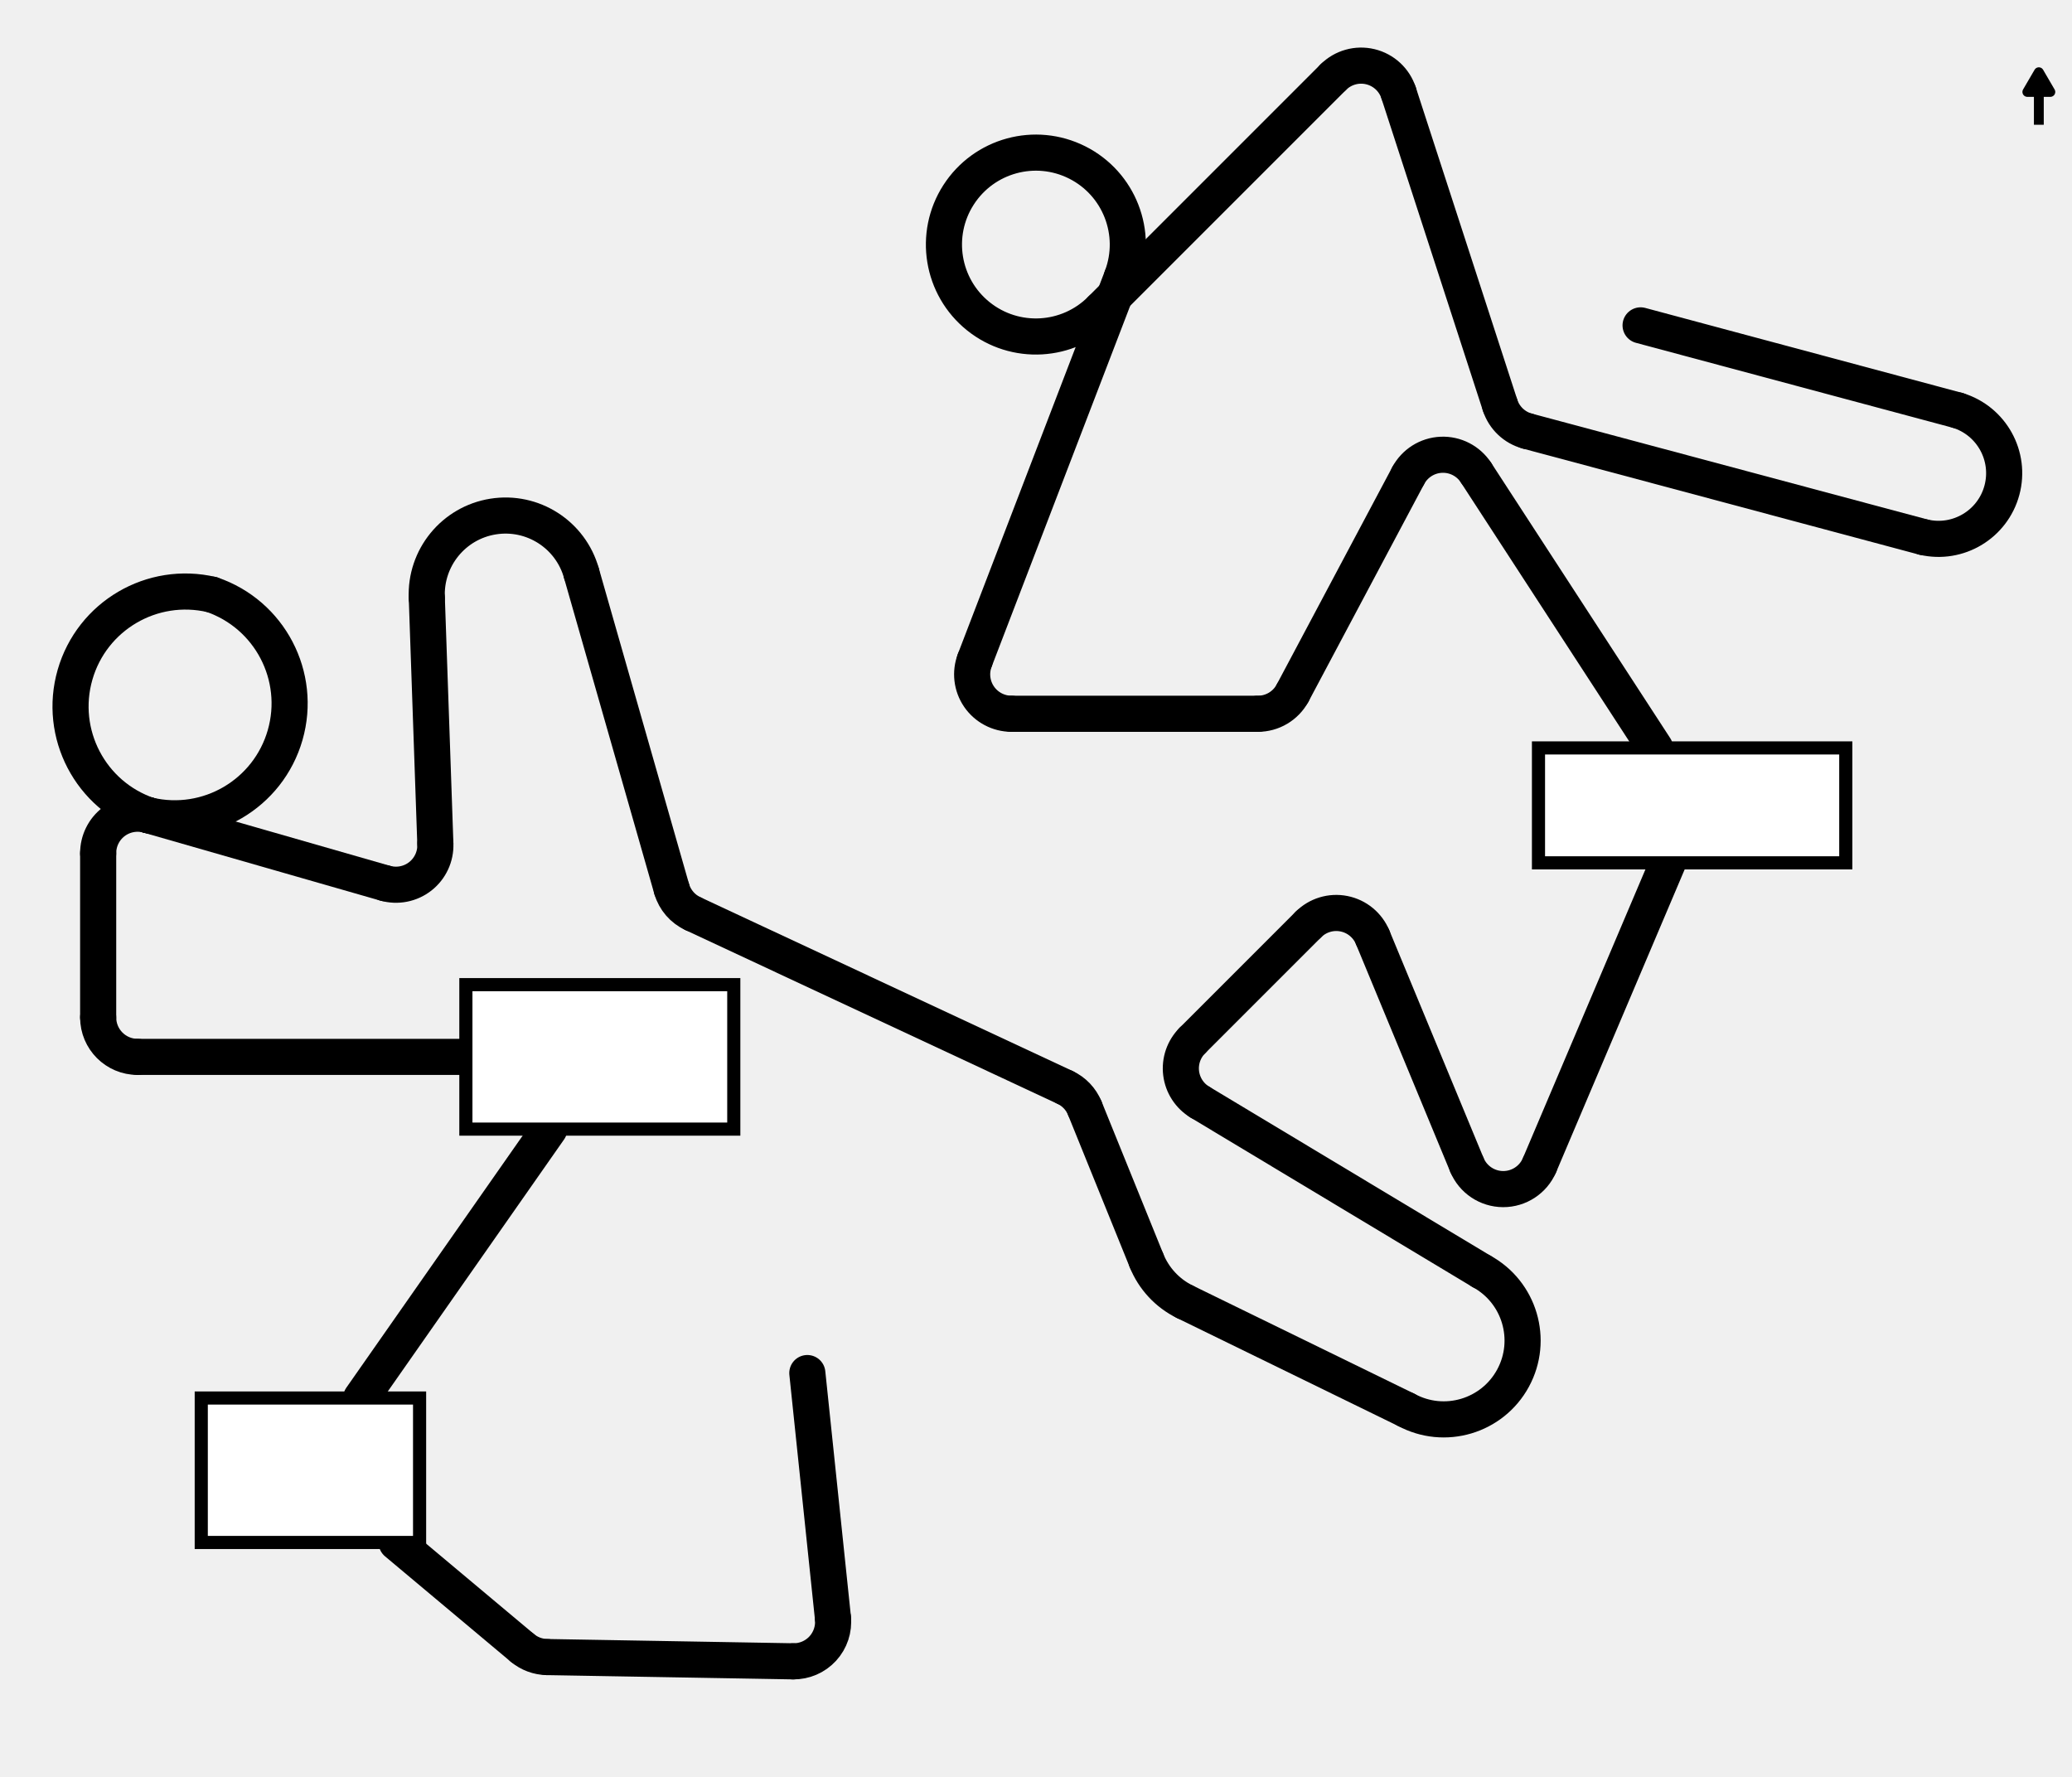
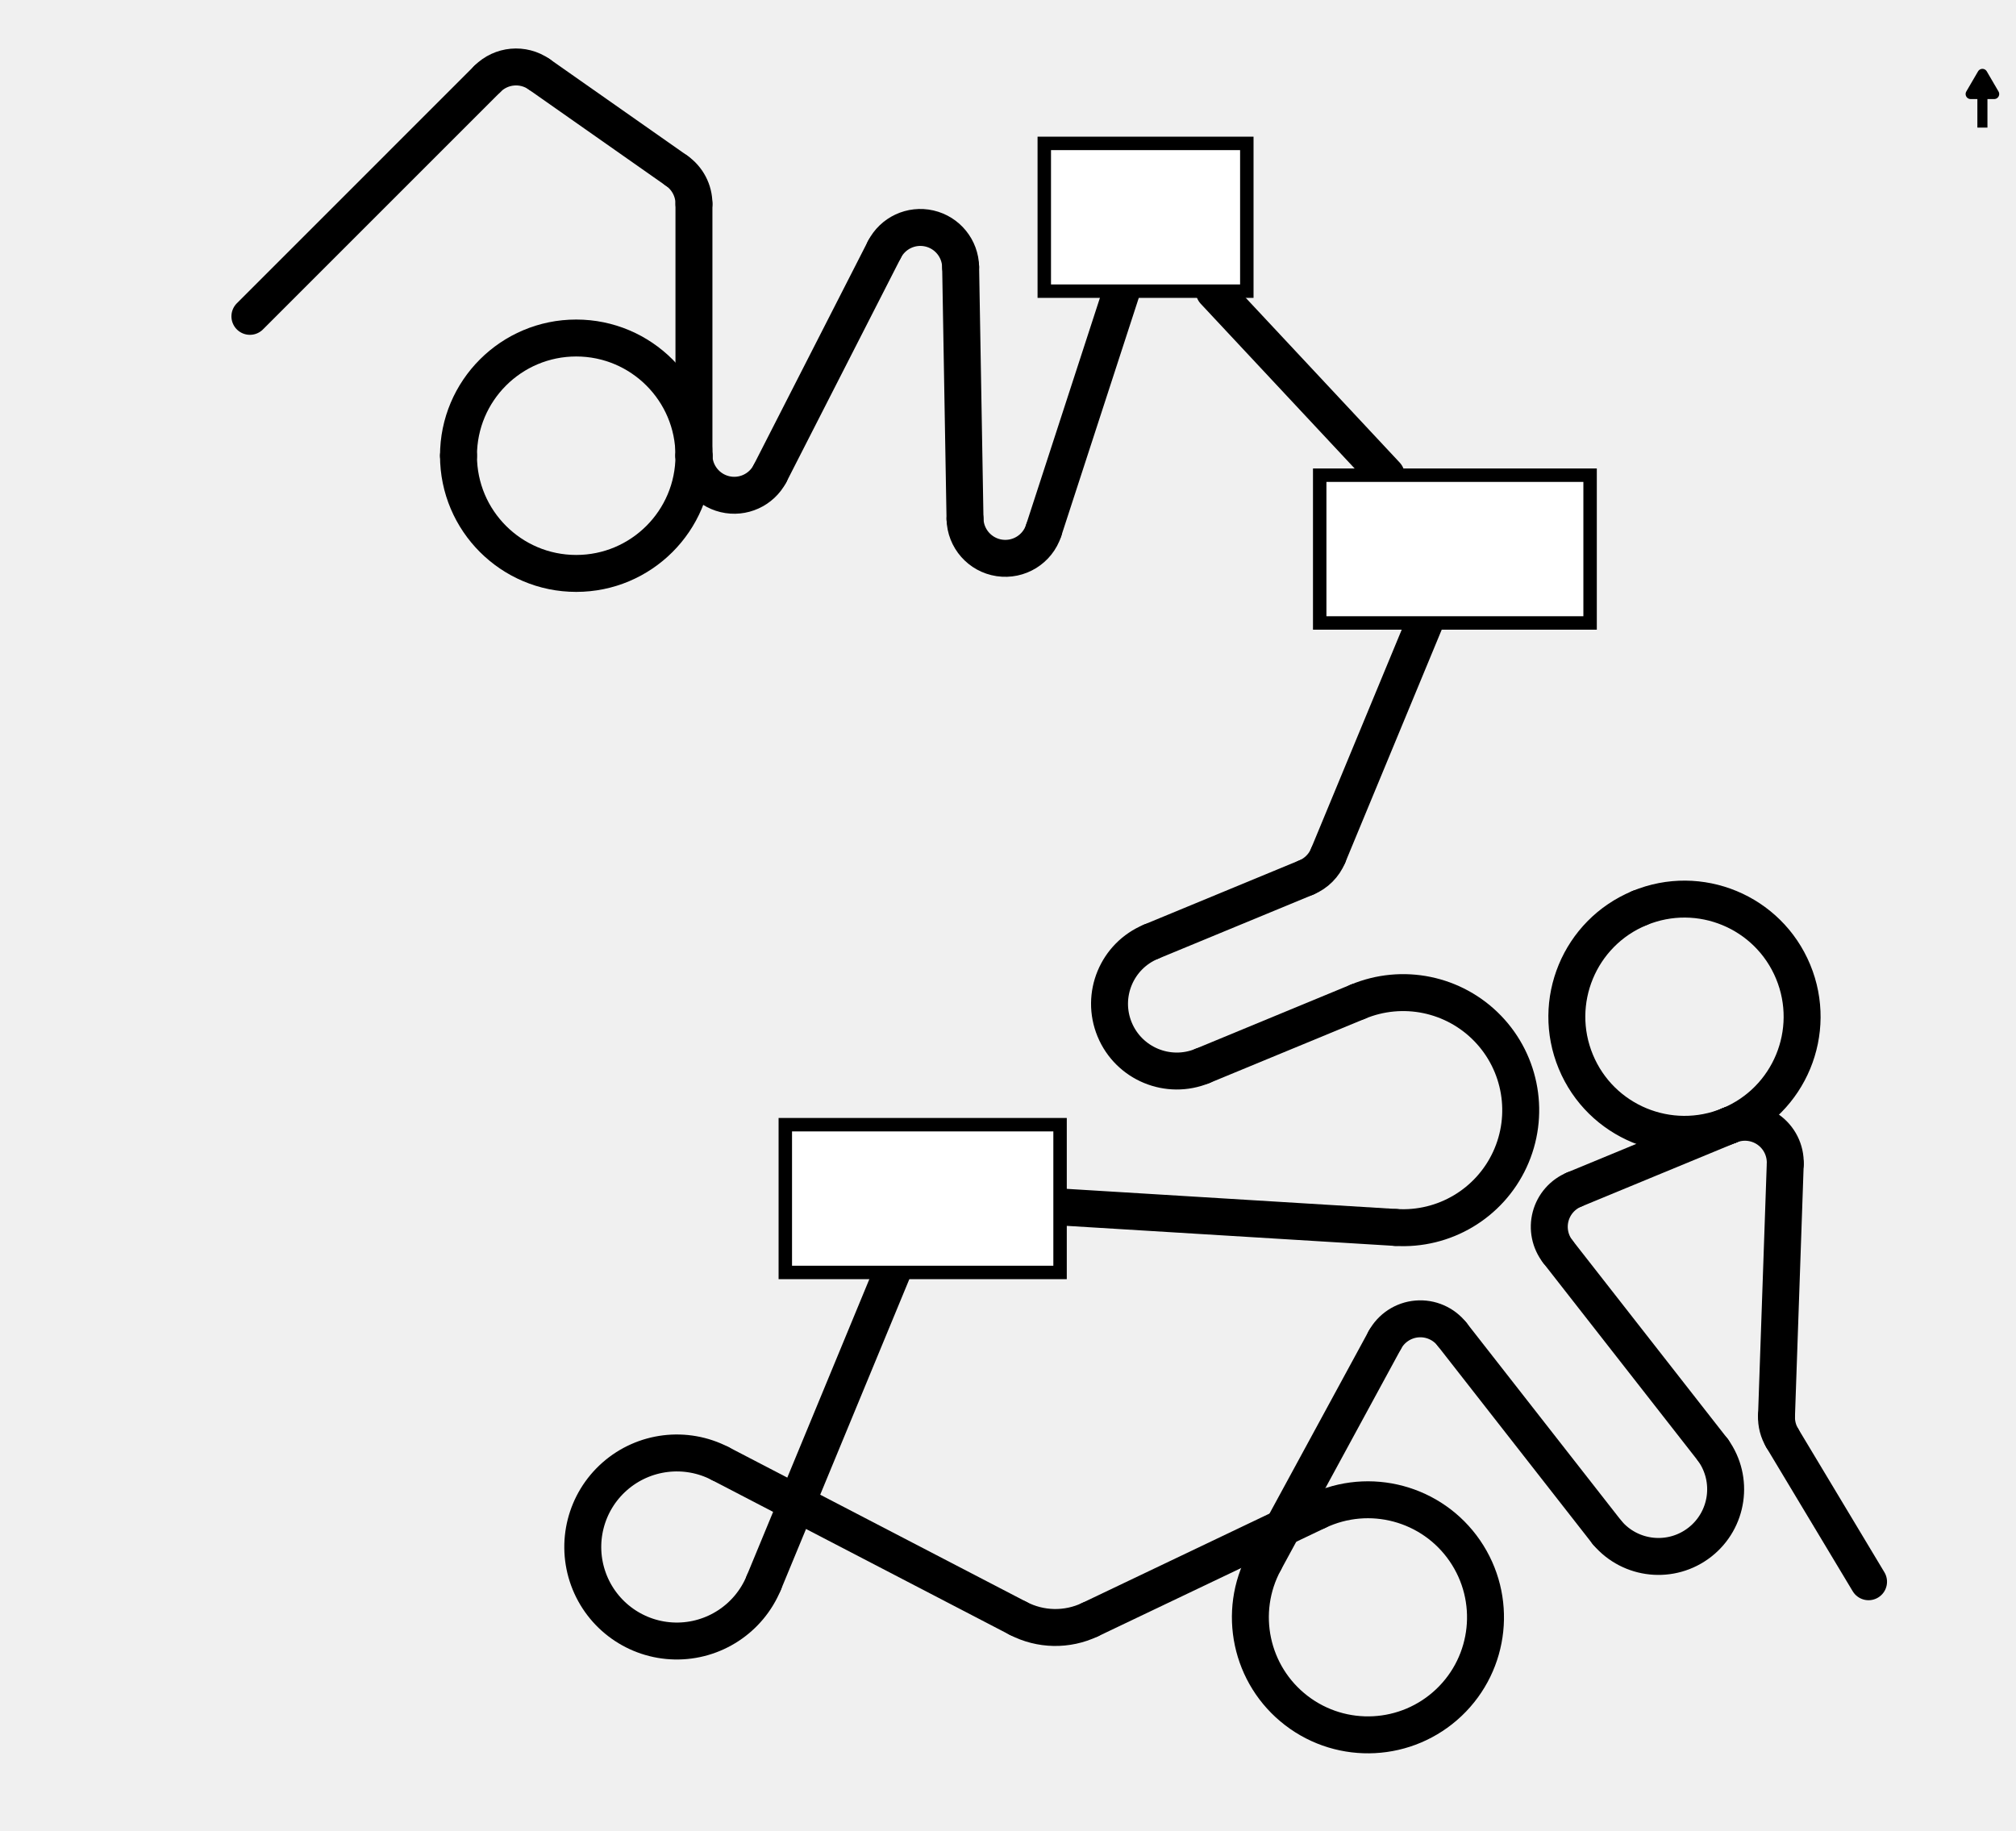
- <svg xmlns="http://www.w3.org/2000/svg" viewBox="-499.7 -99.1 631.1 541" preserveAspectRatio="xMidYMid meet">
+ <svg xmlns="http://www.w3.org/2000/svg" viewBox="-74.4 -94.2 600.2 545" preserveAspectRatio="xMidYMid meet">
  <g fill="none" stroke="#000" stroke-width="11" stroke-linecap="round">
-     <path d="M 0 0 L 96.6 25.9" />
-     <path d="M 96.6 25.9 A 20 20 0 0 1 86.2 64.5" />
-     <path d="M 86.2 64.5 L -34.5 32.2" />
-     <path d="M -34.5 32.2 A 12 12 0 0 1 -42.8 24.3" />
-     <path d="M -42.8 24.3 L -73.7 -70.8" />
-     <path d="M -73.7 -70.8 A 12 12 0 0 0 -93.6 -75.6" />
-     <path d="M -93.6 -75.6 L -164.3 -4.9" />
-     <path d="M -164.3 -4.9 A 28 28 0 1 1 -158 -14.7" />
-     <path d="M -158 -14.7 L -202.8 102" />
-     <path d="M -202.8 102 A 12 12 0 0 0 -191.6 118.3" />
-     <path d="M -191.6 118.3 L -116.6 118.3" />
-     <path d="M -116.6 118.3 A 12 12 0 0 0 -106 112" />
-     <path d="M -106 112 L -70.8 45.8" />
-     <path d="M -70.8 45.8 A 12 12 0 0 1 -50.1 44.9" />
-     <path d="M -50.1 44.9 L 4.4 128.7" />
-     <path d="M 8.3 163.7 L -30.8 255.8" />
-     <path d="M -30.8 255.8 A 12 12 0 0 1 -52.9 255.7" />
-     <path d="M -52.9 255.7 L -81.6 186.4" />
-     <path d="M -81.6 186.4 A 12 12 0 0 0 -101.2 182.5" />
-     <path d="M -101.2 182.5 L -136.5 217.8" />
-     <path d="M -136.5 217.8 A 12 12 0 0 0 -134.2 236.6" />
-     <path d="M -134.2 236.6 L -48.5 288.1" />
-     <path d="M -48.5 288.1 A 24 24 0 0 1 -71.4 330.3" />
-     <path d="M -71.4 330.3 L -138.8 297.4" />
-     <path d="M -138.8 297.4 A 24 24 0 0 1 -150.5 284.8" />
-     <path d="M -150.5 284.8 L -169.3 238.4" />
-     <path d="M -169.3 238.4 A 12 12 0 0 0 -175.3 232.1" />
-     <path d="M -175.3 232.1 L -288.6 179.2" />
-     <path d="M -288.6 179.2 A 12 12 0 0 1 -295.1 171.7" />
-     <path d="M -295.1 171.7 L -322.6 75.5" />
-     <path d="M -322.6 75.5 A 24 24 0 0 0 -369.7 83" />
-     <path d="M -369.7 83 L -367.1 157.9" />
-     <path d="M -367.1 157.9 A 12 12 0 0 1 -382.4 169.9" />
-     <path d="M -382.4 169.9 L -454.5 149.2" />
-     <path d="M -454.5 149.2 A 35 35 0 0 1 -435.2 82" />
-     <path d="M -435.2 82 A 35 35 0 0 1 -454.5 149.2" />
-     <path d="M -454.5 149.2 A 12 12 0 0 0 -469.8 160.8" />
-     <path d="M -469.8 160.8 L -469.8 210.8" />
-     <path d="M -469.8 210.8 A 12 12 0 0 0 -457.8 222.8" />
-     <path d="M -457.8 222.8 L -357.8 222.8" />
-     <path d="M -332.4 244.8 L -389.7 326.7" />
-     <path d="M -378.9 370.7 L -340.6 402.8" />
-     <path d="M -340.6 402.8 A 12 12 0 0 0 -333.1 405.6" />
-     <path d="M -333.1 405.6 L -258.1 406.9" />
-     <path d="M -258.1 406.9 A 12 12 0 0 0 -246 393.7" />
-     <path d="M -246 393.7 L -253.8 319.1" />
+     <path d="M 0 0 L 70.7 -70.7" />
+     <path d="M 70.7 -70.7 A 12 12 0 0 1 86.1 -72.1" />
+     <path d="M 86.1 -72.1 L 127 -43.4" />
+     <path d="M 127 -43.4 A 12 12 0 0 1 132.2 -33.5" />
+     <path d="M 132.2 -33.5 L 132.2 41.5" />
+     <path d="M 132.2 41.5 A 35 35 0 0 1 62.1 41.5" />
+     <path d="M 62.1 41.5 A 35 35 0 0 1 132.2 41.5" />
+     <path d="M 132.2 41.5 A 12 12 0 0 0 154.8 46.9" />
+     <path d="M 154.8 46.9 L 188.9 -19.9" />
+     <path d="M 188.9 -19.9 A 12 12 0 0 1 211.6 -14.7" />
+     <path d="M 211.6 -14.7 L 212.9 60.3" />
+     <path d="M 212.9 60.3 A 12 12 0 0 0 236.3 63.8" />
+     <path d="M 236.3 63.8 L 259.5 -7.5" />
+     <path d="M 287.1 -7.5 L 338.3 47.3" />
+     <path d="M 349.7 91.3 L 321 160.6" />
+     <path d="M 321 160.6 A 12 12 0 0 1 314.5 167.1" />
+     <path d="M 314.5 167.1 L 268.3 186.2" />
+     <path d="M 268.3 186.2 A 20 20 0 0 0 283.6 223.2" />
+     <path d="M 283.6 223.2 L 329.8 204.1" />
+     <path d="M 329.8 204.1 A 35 35 0 1 1 341.1 271.3" />
+     <path d="M 341.1 271.3 L 241.3 265.2" />
+     <path d="M 191.2 284.7 L 153 377.1" />
+     <path d="M 153 377.1 A 28 28 0 1 1 140 341.6" />
+     <path d="M 140 341.6 L 228.7 387.7" />
+     <path d="M 228.7 387.7 A 24 24 0 0 0 250.1 388.1" />
+     <path d="M 250.1 388.1 L 317.8 355.8" />
+     <path d="M 317.8 355.8 A 35 35 0 1 1 302.1 370.7" />
+     <path d="M 302.1 370.7 L 337.9 304.8" />
+     <path d="M 337.9 304.8 A 12 12 0 0 1 357.9 303.1" />
+     <path d="M 357.9 303.1 L 404.1 362.2" />
+     <path d="M 404.1 362.2 A 20 20 0 0 0 435.6 337.6" />
+     <path d="M 435.6 337.6 L 389.4 278.5" />
+     <path d="M 389.4 278.5 A 12 12 0 0 1 394.3 260" />
+     <path d="M 394.3 260 L 440.5 240.9" />
+     <path d="M 440.5 240.9 A 35 35 0 0 0 413.7 176.2" />
+     <path d="M 413.7 176.2 A 35 35 0 0 0 440.5 240.9" />
+     <path d="M 440.5 240.9 A 12 12 0 0 1 457.1 252.4" />
+     <path d="M 457.1 252.4 L 454.5 327.4" />
+     <path d="M 454.5 327.4 A 12 12 0 0 0 456.2 334" />
+     <path d="M 456.2 334 L 481.9 376.8" />
  </g>
-   <rect x="-31.1" y="128.7" width="93.6" height="35" fill="#fff" stroke="#000" stroke-width="4" />
-   <rect x="-357.8" y="200.8" width="81.6" height="44" fill="#fff" stroke="#000" stroke-width="4" />
-   <rect x="-438.4" y="326.7" width="66.5" height="44" fill="#fff" stroke="#000" stroke-width="4" />
-   <path class="nordpfeil" d="M 121.3 -61.1 L 121.3 -71.1 M 121.3 -77.1 L 124.8 -71.1 L 117.8 -71.1 Z" fill="#000" stroke="#000" stroke-width="3" stroke-linejoin="round" />
+   <rect x="236.5" y="-51.5" width="60.3" height="44" fill="#fff" stroke="#000" stroke-width="4" />
+   <rect x="318.5" y="47.3" width="80.5" height="44" fill="#fff" stroke="#000" stroke-width="4" />
+   <rect x="159.4" y="240.7" width="81.8" height="44" fill="#fff" stroke="#000" stroke-width="4" />
+   <path class="nordpfeil" d="M 515.8 -56.2 L 515.8 -66.2 M 515.8 -72.2 L 519.3 -66.2 L 512.3 -66.2 Z" fill="#000" stroke="#000" stroke-width="3" stroke-linejoin="round" />
</svg>
